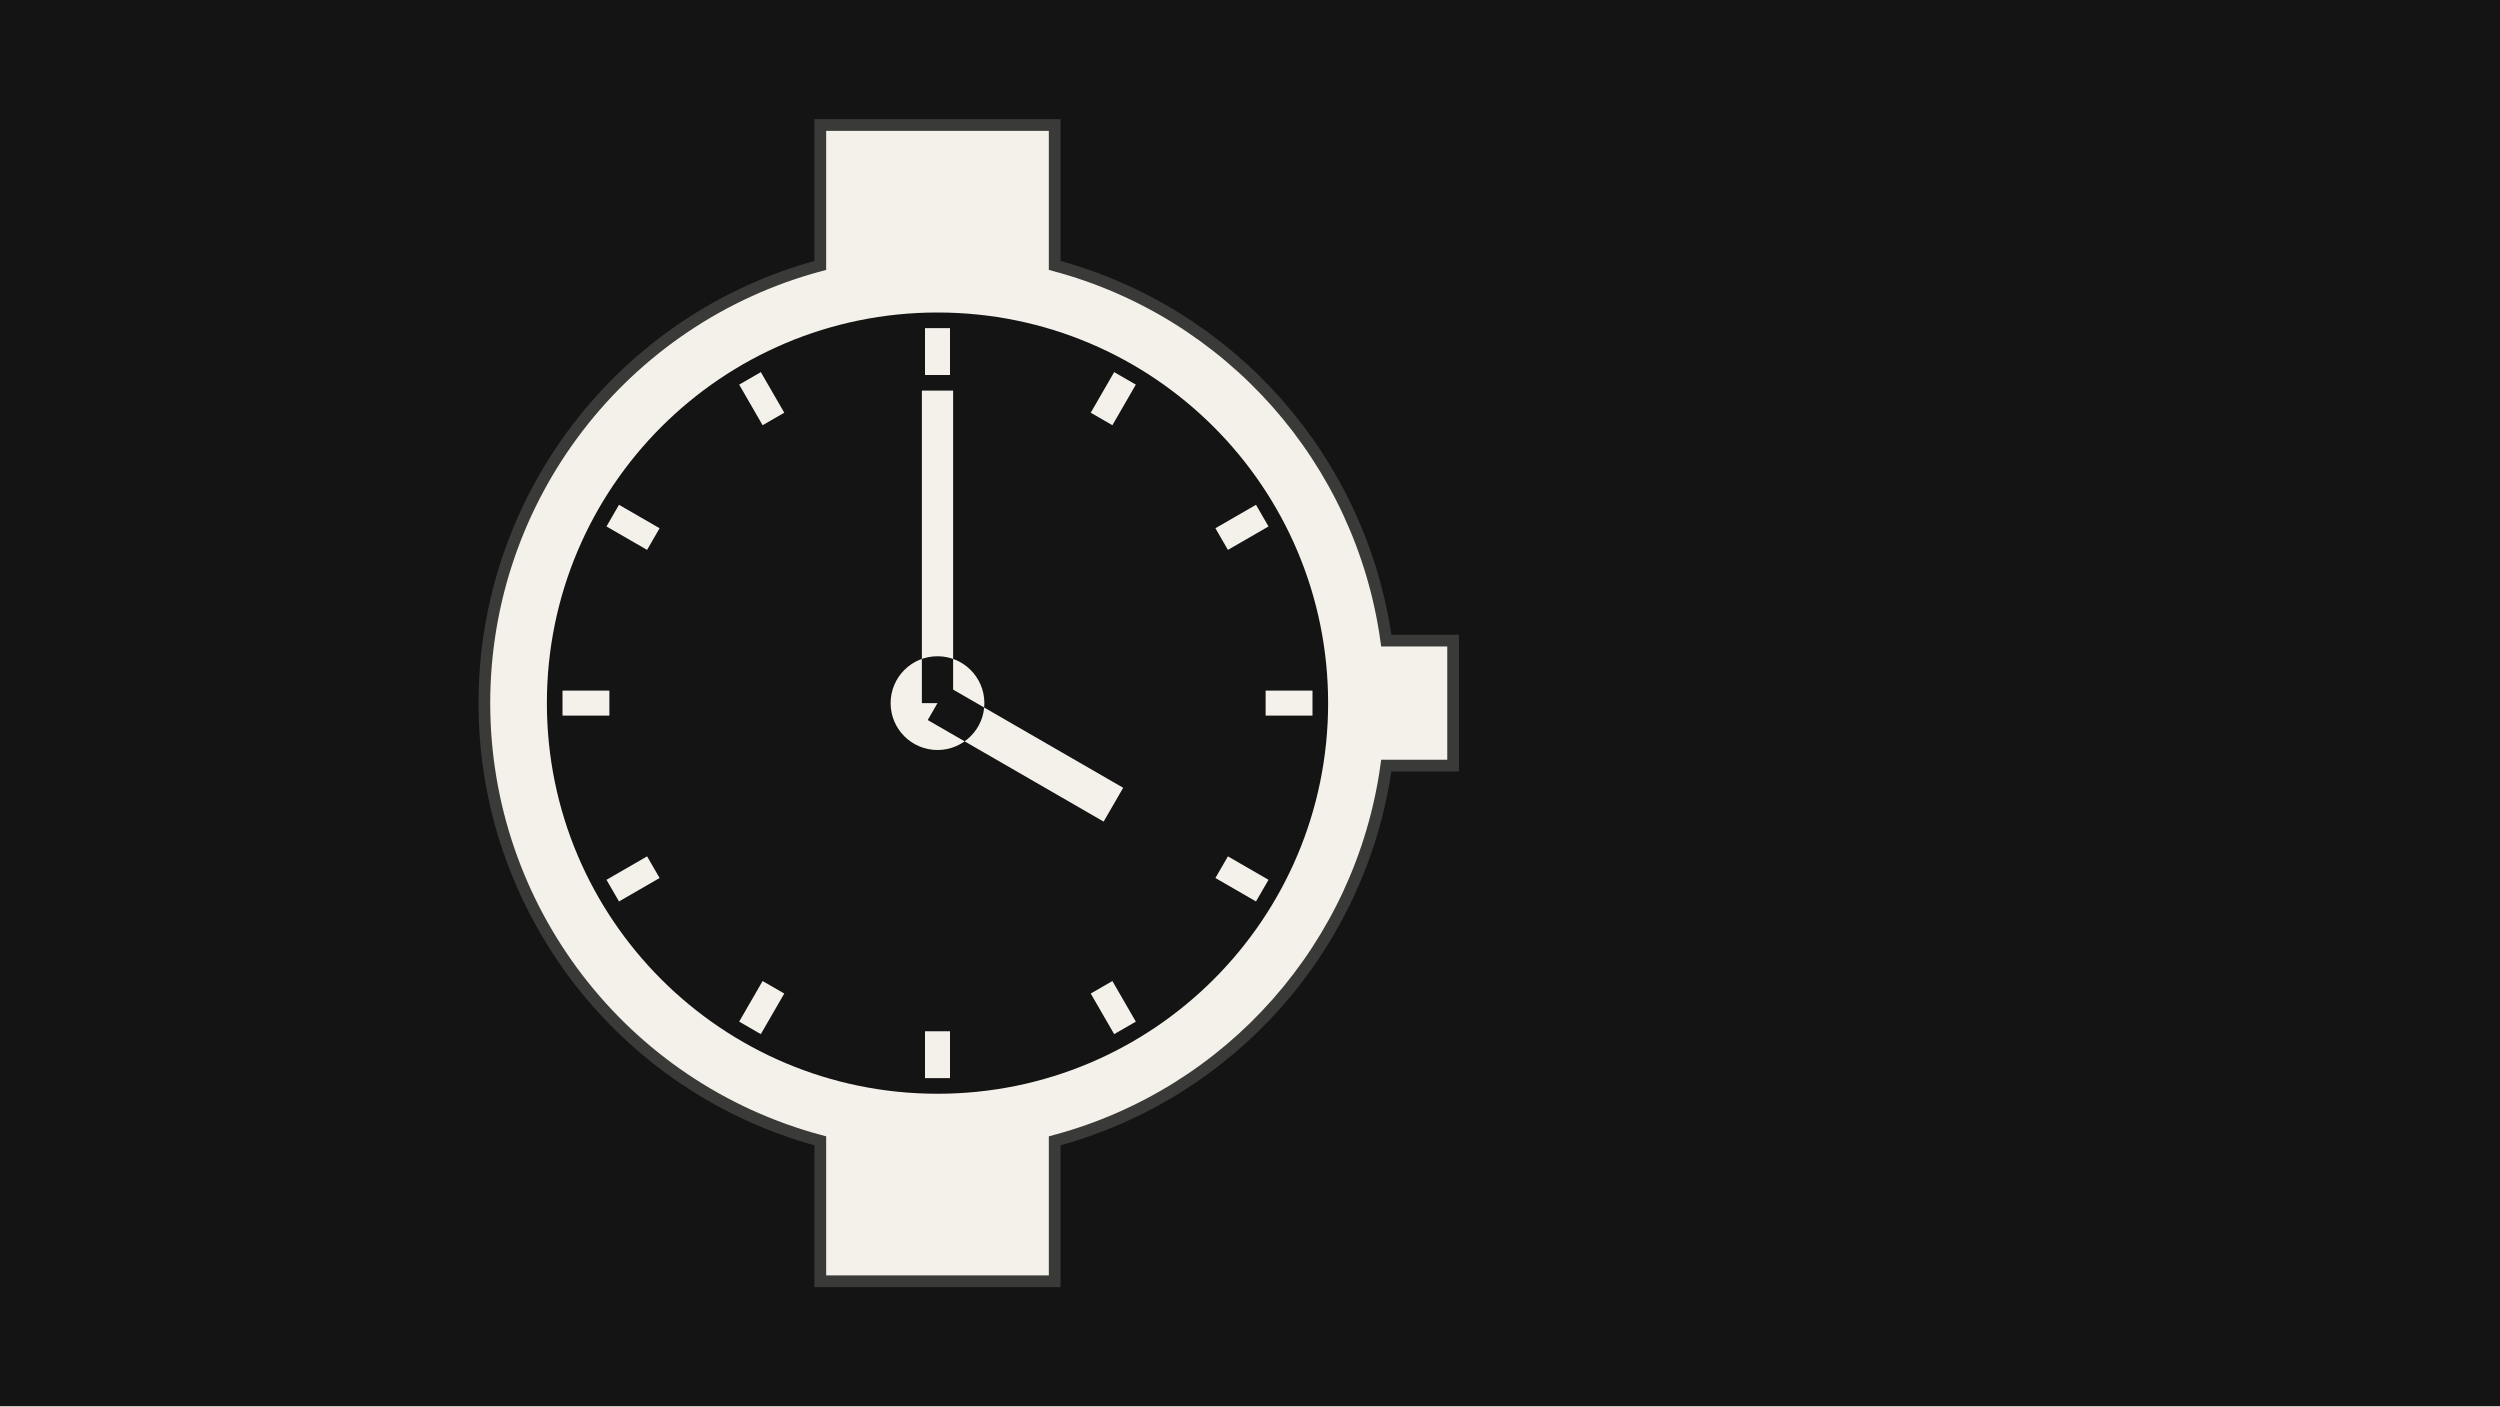
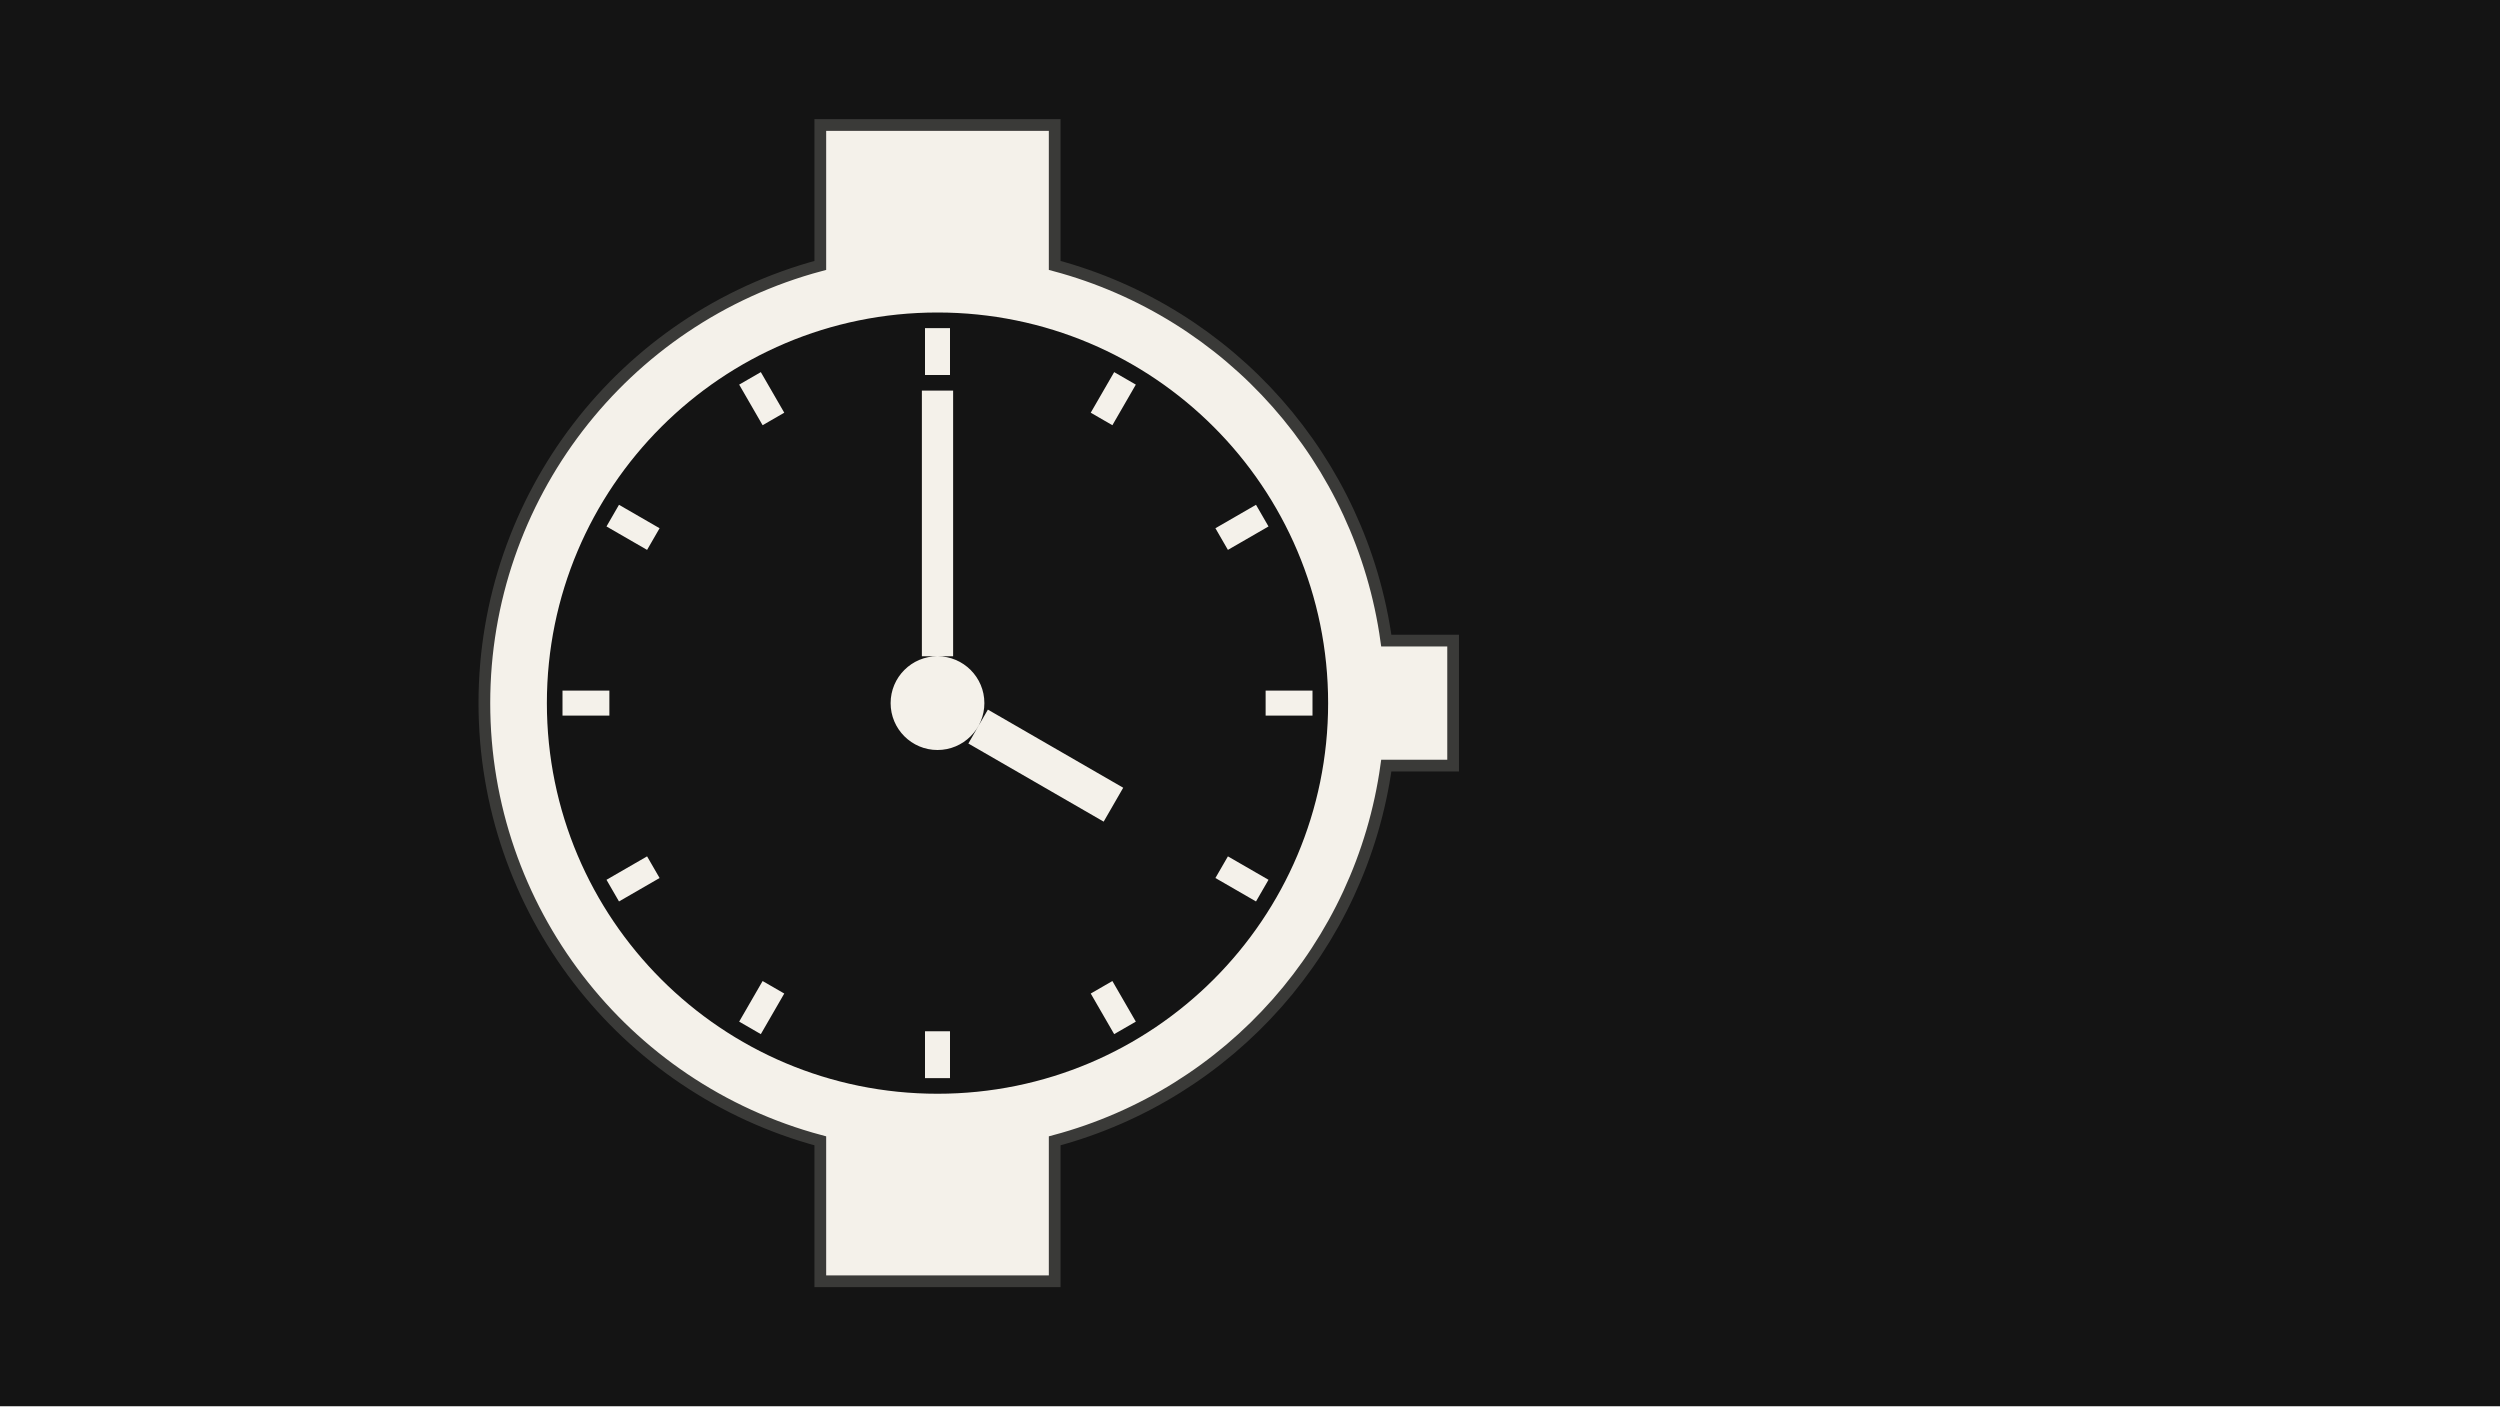
<svg xmlns="http://www.w3.org/2000/svg" width="320" height="180" viewBox="0 0 320 180">
  <g id="s-stage" fill="#141414">
    <path id="s-stage-shape" d="M 0 0 H 320 V 180 H 0 Z" />
  </g>
  <g id="s-mock-watch" fill="#f4f1ea" stroke="#3a3a38" stroke-width="1.5" transform="translate(-40 0)">
    <animateTransform attributeName="transform" type="translate" begin="0s" end="0.767s" dur="0.767s" calcMode="spline" values="-40 0;0 0" keyTimes="0;1" keySplines="0.4 0 0.2 1" fill="freeze" />
    <path id="s-mock-watch-shape" d="M 145 16 L 175 16 L 175 33.973 A 58 58 0 0 1 217.446 82 L 226 82 L 226 98 L 217.446 98 A 58 58 0 0 1 175 146.027 L 175 164 L 145 164 L 145 146.027 A 58 58 0 0 1 145 33.973 Z" />
-     <path id="s-mock-watch-ink" d="M 110 90 A 50 50 0 1 0 210 90 A 50 50 0 1 0 110 90 Z M 154 90 A 6 6 0 1 1 166 90 A 6 6 0 1 1 154 90 Z M 158.4 48 L 158.4 42 L 161.6 42 L 161.6 48 Z M 179.614 52.827 L 182.614 47.631 L 185.386 49.231 L 182.386 54.427 Z M 195.573 67.614 L 200.769 64.614 L 202.369 67.386 L 197.173 70.386 Z M 202 88.4 L 208 88.4 L 208 91.6 L 202 91.6 Z M 197.173 109.614 L 202.369 112.614 L 200.769 115.386 L 195.573 112.386 Z M 182.386 125.573 L 185.386 130.769 L 182.614 132.369 L 179.614 127.173 Z M 161.6 132 L 161.6 138 L 158.4 138 L 158.4 132 Z M 140.386 127.173 L 137.386 132.369 L 134.614 130.769 L 137.614 125.573 Z M 124.427 112.386 L 119.231 115.386 L 117.631 112.614 L 122.827 109.614 Z M 118 91.6 L 112 91.6 L 112 88.4 L 118 88.4 Z M 122.827 70.386 L 117.631 67.386 L 119.231 64.614 L 124.427 67.614 Z M 137.614 54.427 L 134.614 49.231 L 137.386 47.631 L 140.386 52.827 Z M 158 90 L 158 50 L 162 50 L 162 90 Z M 161.25 87.835 L 183.767 100.835 L 181.267 105.165 L 158.75 92.165 Z" fill="#141414" stroke="none" />
+     <path id="s-mock-watch-ink" d="M 110 90 A 50 50 0 1 0 210 90 A 50 50 0 1 0 110 90 Z M 154 90 A 6 6 0 1 1 166 90 A 6 6 0 1 1 154 90 Z M 158.4 48 L 158.4 42 L 161.6 42 L 161.6 48 Z M 179.614 52.827 L 182.614 47.631 L 185.386 49.231 L 182.386 54.427 Z M 195.573 67.614 L 200.769 64.614 L 202.369 67.386 L 197.173 70.386 Z M 202 88.4 L 208 88.4 L 208 91.6 L 202 91.6 Z M 197.173 109.614 L 202.369 112.614 L 200.769 115.386 L 195.573 112.386 Z M 182.386 125.573 L 185.386 130.769 L 182.614 132.369 L 179.614 127.173 Z M 161.6 132 L 161.6 138 L 158.4 138 L 158.4 132 Z M 140.386 127.173 L 137.386 132.369 L 134.614 130.769 L 137.614 125.573 Z M 124.427 112.386 L 119.231 115.386 L 117.631 112.614 L 122.827 109.614 Z M 118 91.6 L 112 91.6 L 112 88.4 L 118 88.4 Z M 122.827 70.386 L 117.631 67.386 L 119.231 64.614 L 124.427 67.614 Z M 137.614 54.427 L 134.614 49.231 L 137.386 47.631 L 140.386 52.827 Z M 158 84 L 158 50 L 162 50 L 162 84 Z M 166.45 90.83 L 183.77 100.83 L 181.27 105.17 L 163.95 95.17 Z" fill="#141414" stroke="none" />
  </g>
</svg>
